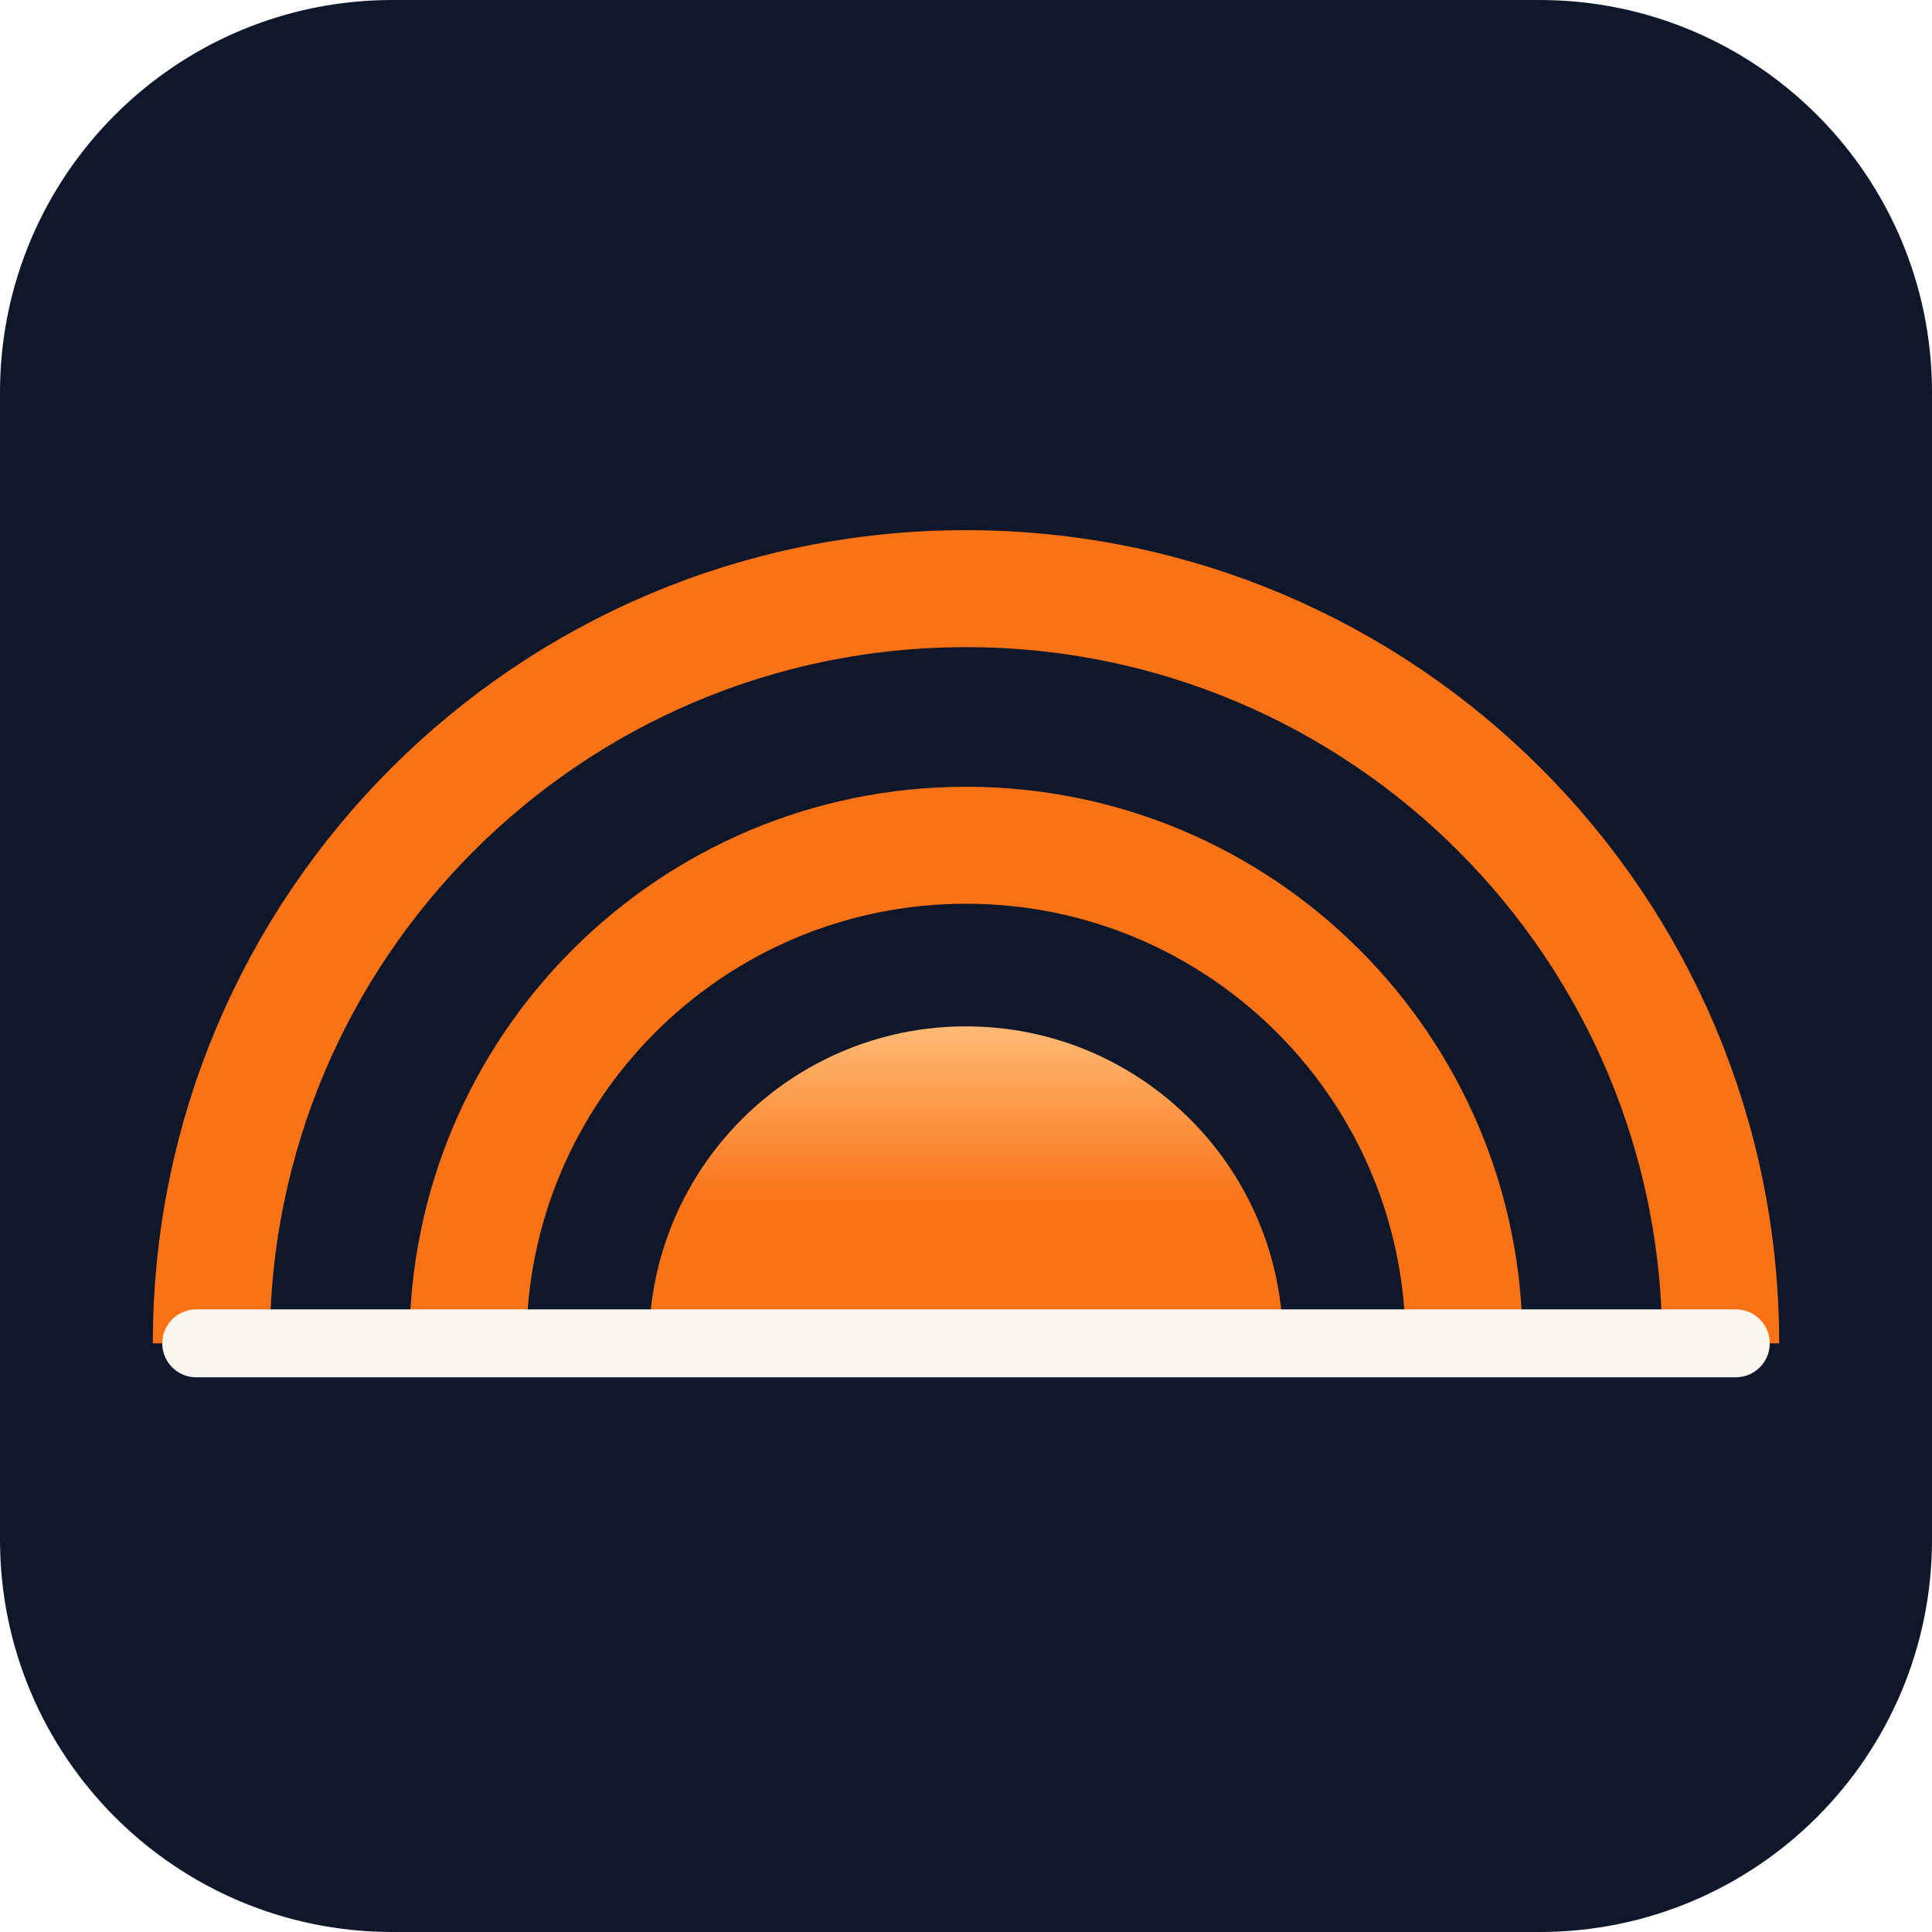
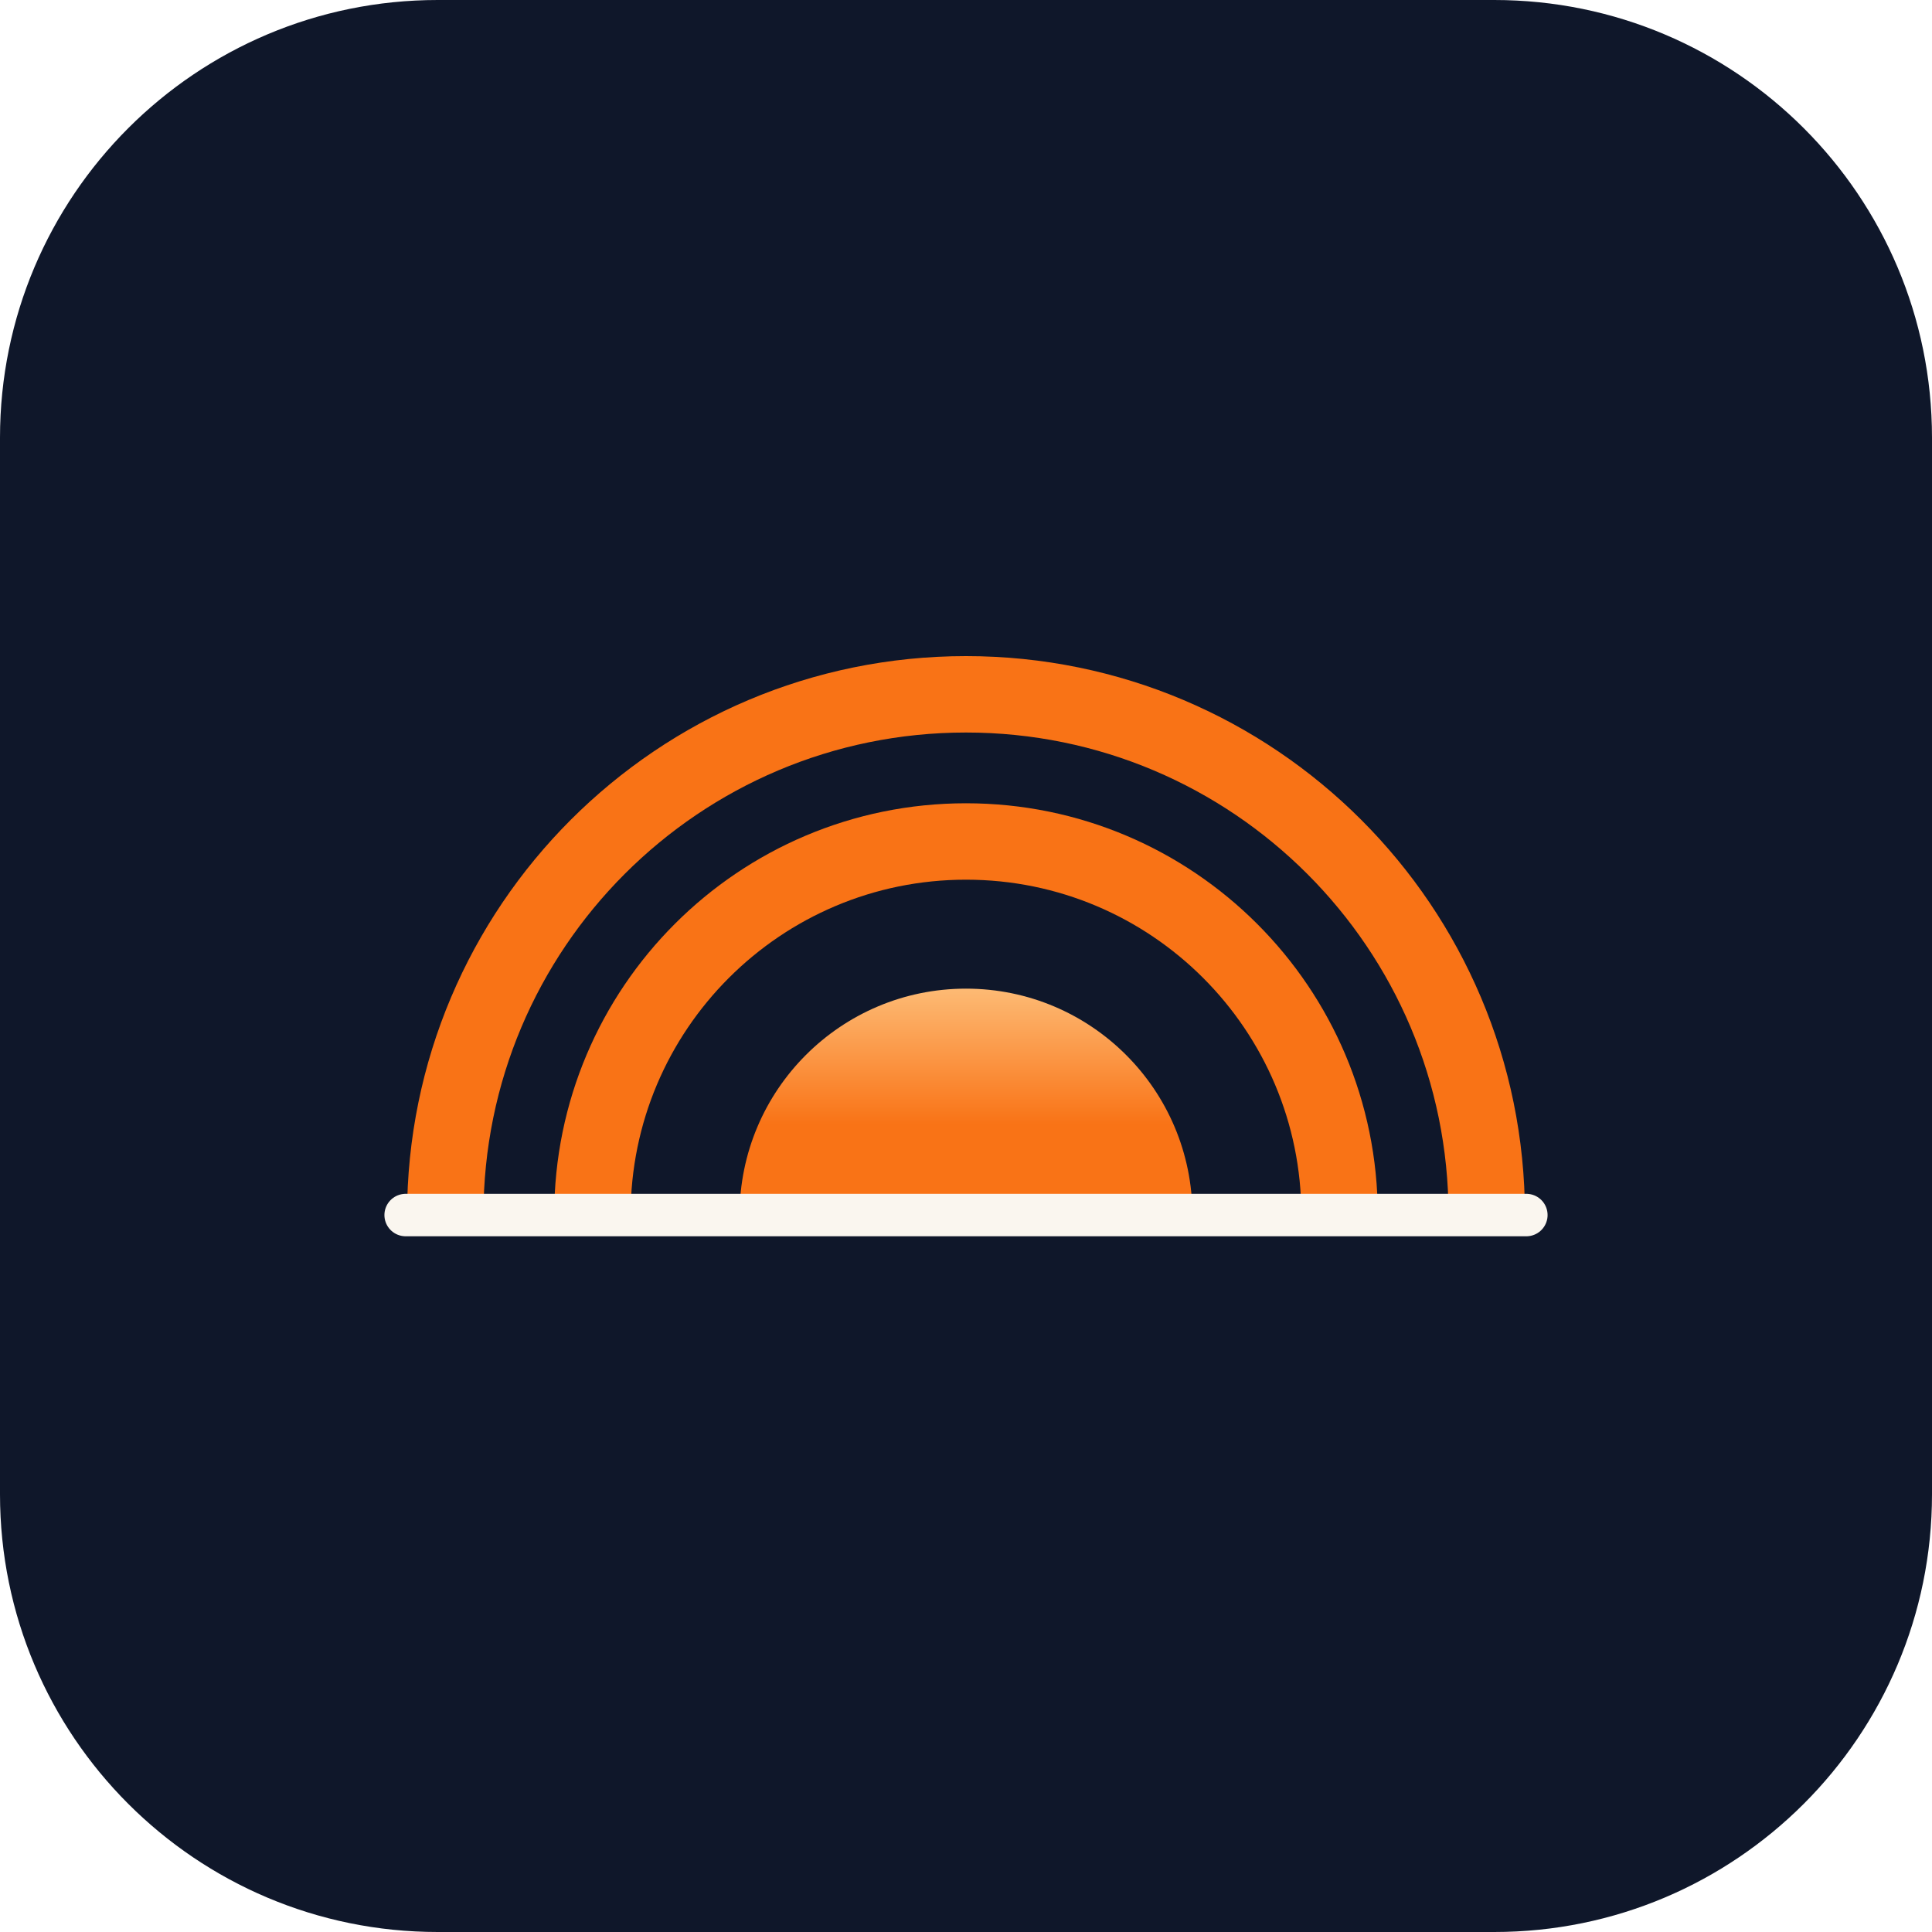
<svg xmlns="http://www.w3.org/2000/svg" viewBox="0 0 512 512">
  <defs>
-     <linearGradient id="g" x1="0" y1="0" x2="0" y2="1">
+     <linearGradient id="gi" x1="0" y1="0" x2="0" y2="1">
      <stop offset="0" stop-color="#fdba74" />
-       <stop offset="0.55" stop-color="#f97316" />
+       <stop offset="0.6" stop-color="#f97316" />
      <stop offset="1" stop-color="#f97316" />
    </linearGradient>
  </defs>
-   <rect width="512" height="512" rx="104" fill="#0f172a" />
-   <path d="M 56.0 356.0 A 200.0 200.0 0 0 1 456.0 356.0" fill="none" stroke="#f97316" stroke-width="31.0" stroke-linecap="butt" />
-   <path d="M 124.0 356.0 A 132.0 132.0 0 0 1 388.0 356.0" fill="none" stroke="#f97316" stroke-width="31.0" stroke-linecap="butt" />
-   <path d="M 172.0 356.0 A 84.0 84.0 0 0 1 340.0 356.0 Z" fill="url(#g)" />
-   <line x1="52.0" y1="356.0" x2="460.0" y2="356.0" stroke="#faf6ef" stroke-width="18.0" stroke-linecap="round" />
+   <rect width="512" height="512" rx="116" fill="#0f172a" />
+   <path d="M 118.00 322.00 A 138.00 138.00 0 0 1 394.00 322.00" fill="none" stroke="#f97316" stroke-width="20.25" stroke-linecap="butt" />
+   <path d="M 157.00 322.00 A 99.00 99.00 0 0 1 355.00 322.00" fill="none" stroke="#f97316" stroke-width="20.25" stroke-linecap="butt" />
+   <path d="M 196.00 322.00 A 60.00 60.00 0 0 1 316.00 322.00 Z" fill="url(#gi)" />
+   <line x1="107.50" y1="322.00" x2="404.50" y2="322.00" stroke="#faf6ef" stroke-width="11.25" stroke-linecap="round" />
</svg>
